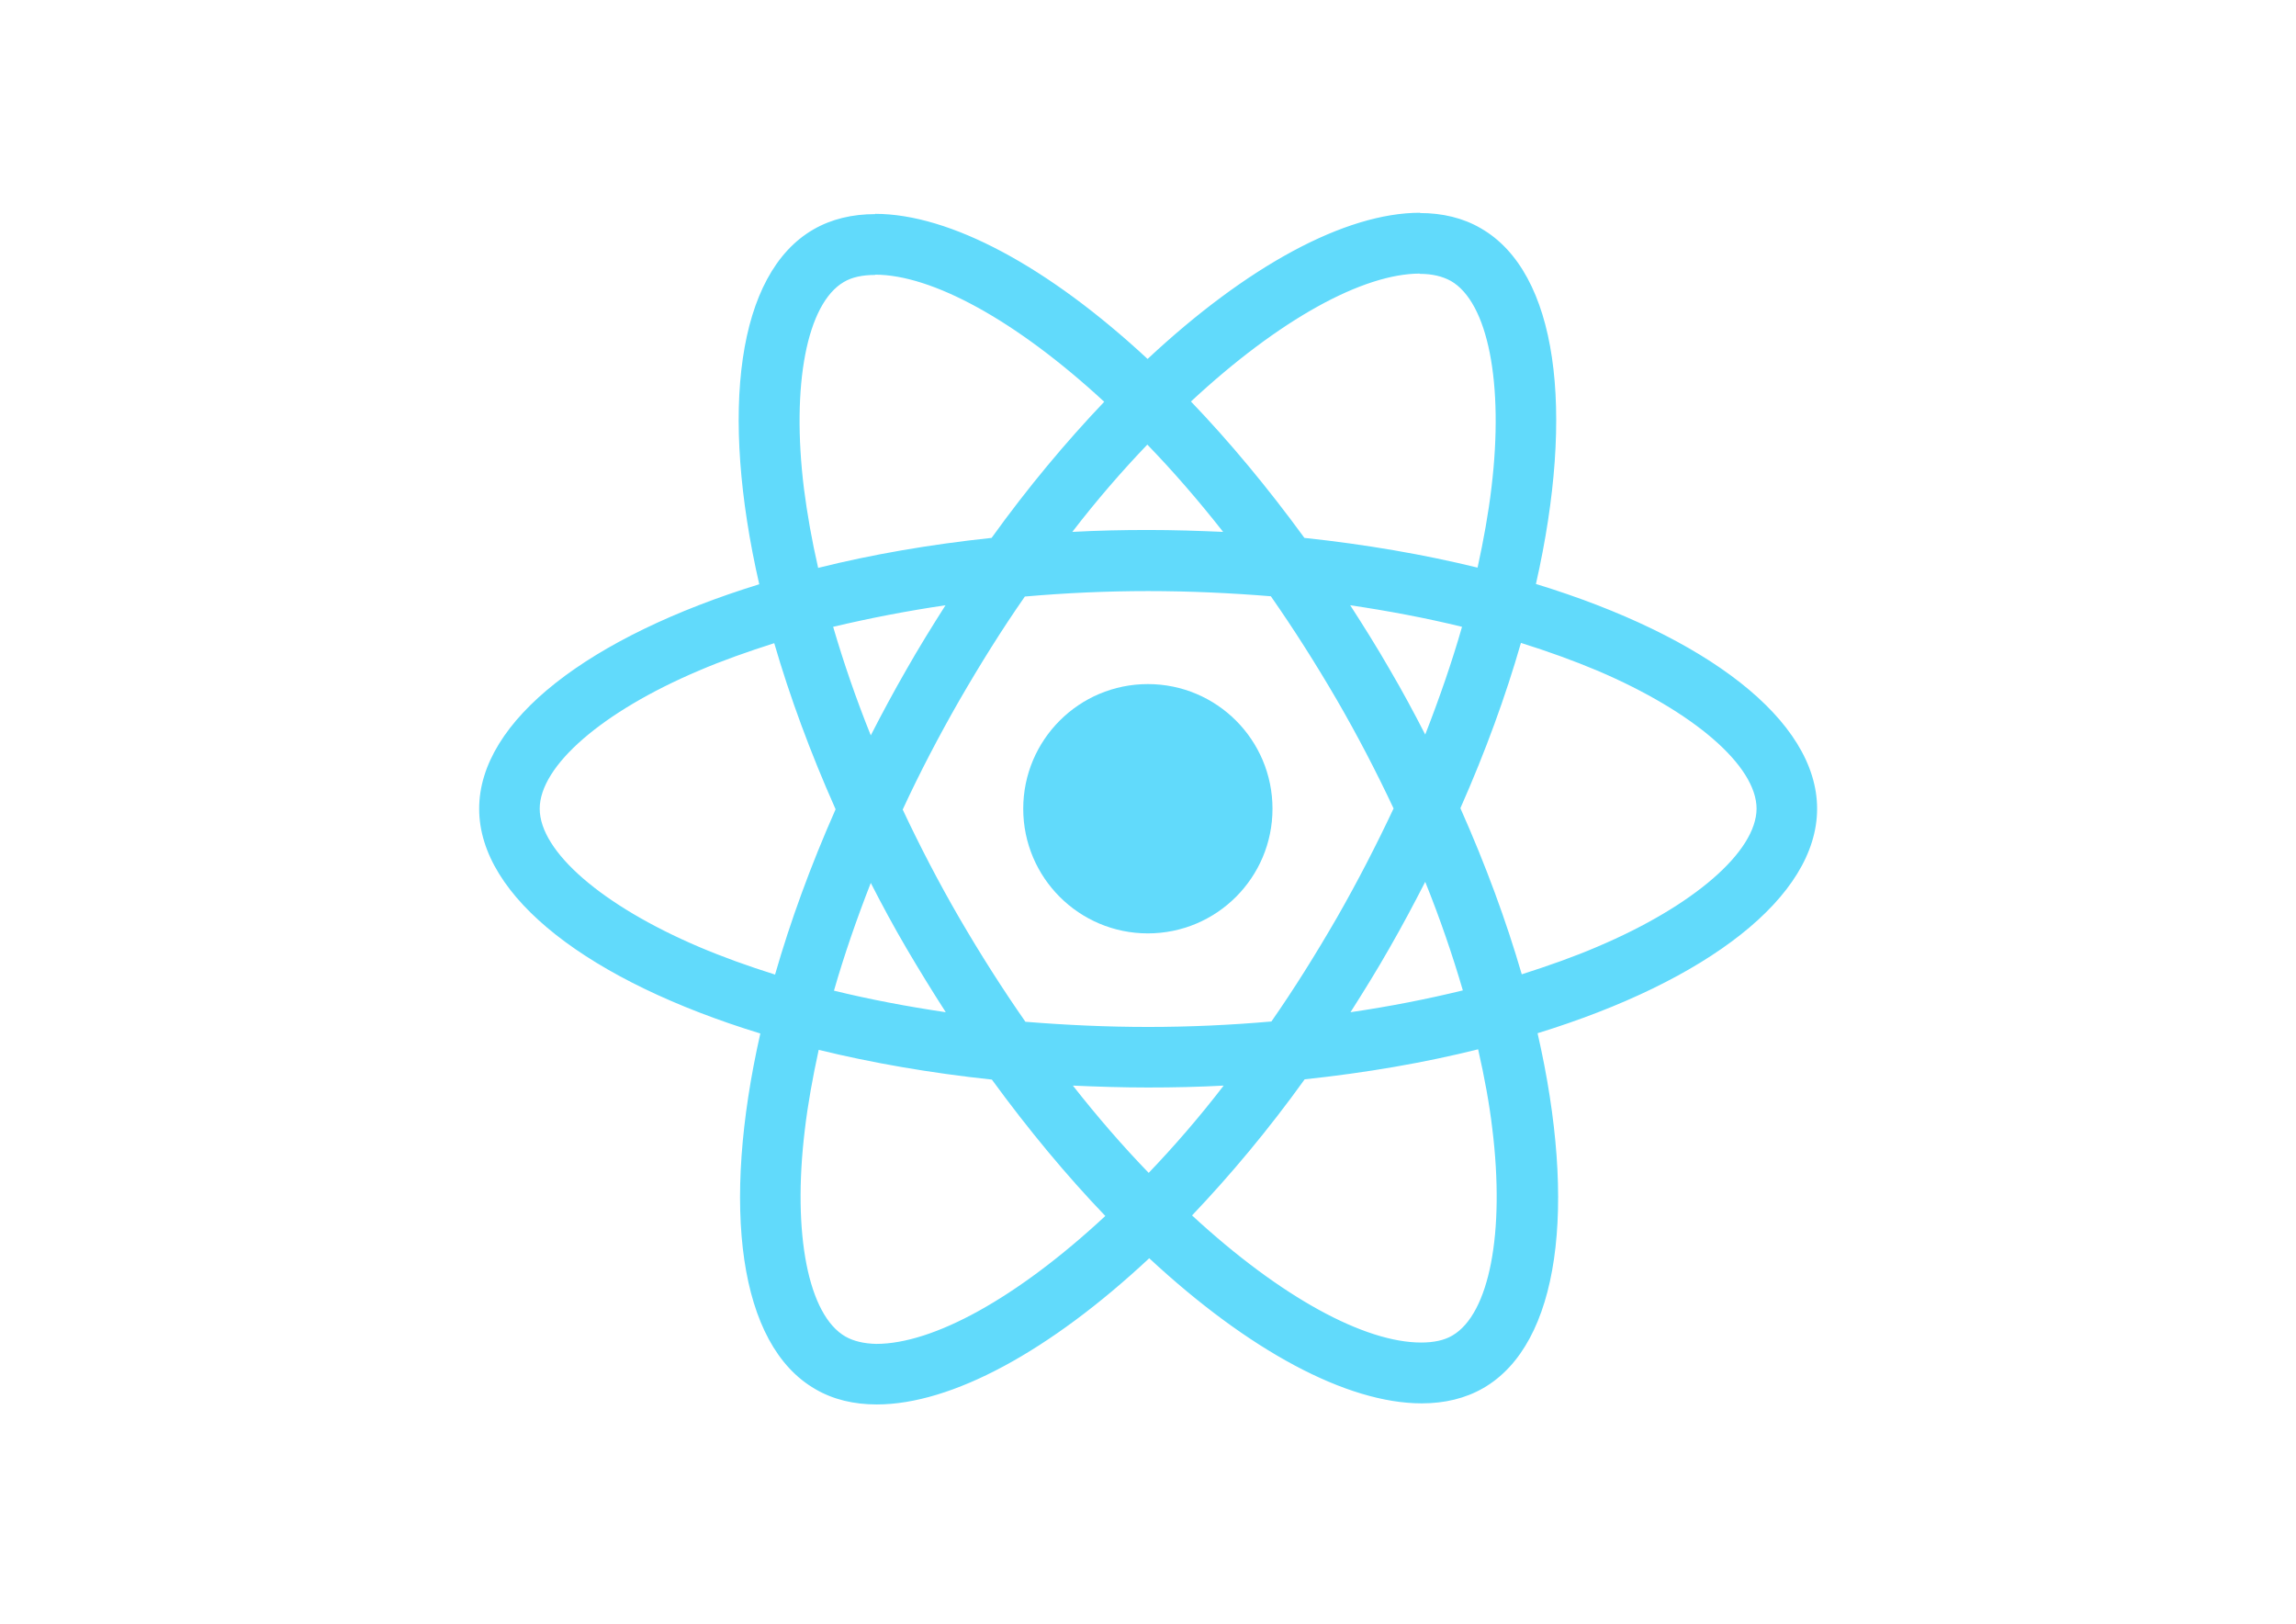
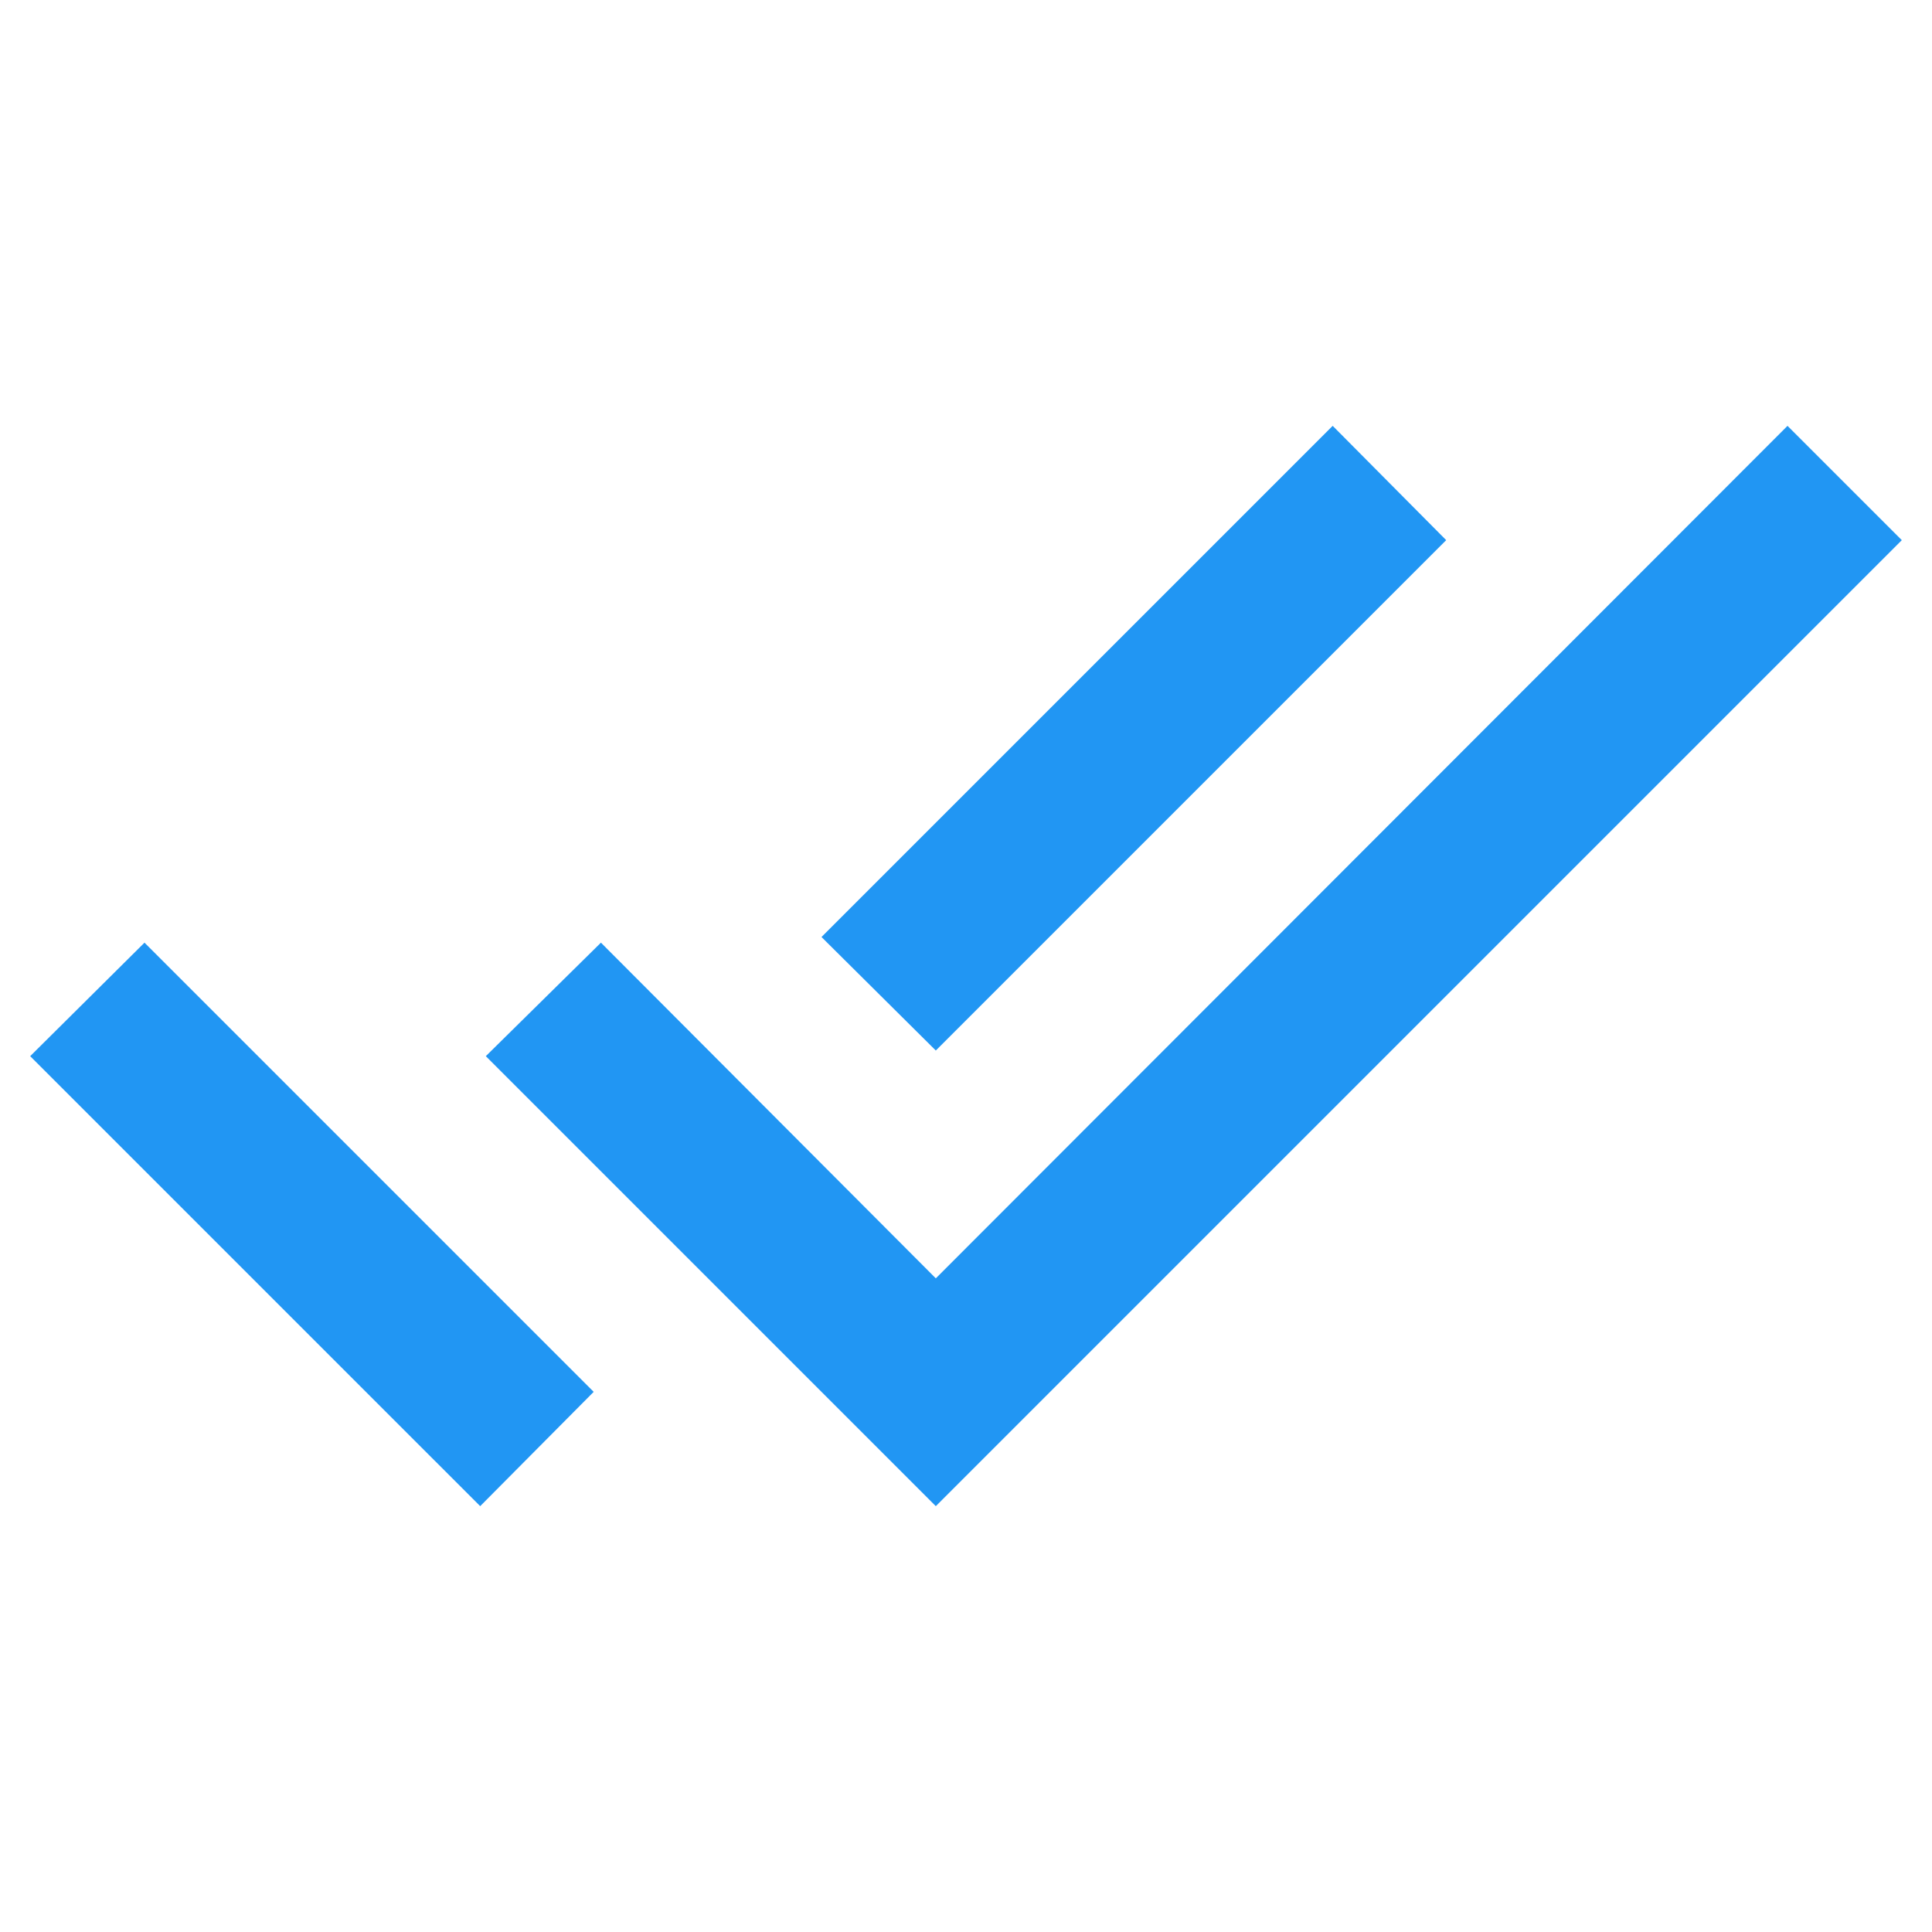
- <svg xmlns="http://www.w3.org/2000/svg" viewBox="0 0 841.9 595.3">
-   <g fill="#61DAFB">
-     <path d="M666.3 296.5c0-32.5-40.7-63.3-103.1-82.4 14.4-63.6 8-114.2-20.2-130.4-6.5-3.8-14.1-5.6-22.4-5.6v22.3c4.6 0 8.3.9 11.4 2.6 13.6 7.8 19.5 37.5 14.9 75.7-1.1 9.4-2.9 19.3-5.1 29.4-19.6-4.8-41-8.5-63.5-10.9-13.5-18.5-27.5-35.3-41.6-50 32.6-30.3 63.2-46.9 84-46.9V78c-27.5 0-63.5 19.6-99.9 53.6-36.4-33.8-72.4-53.2-99.9-53.2v22.3c20.7 0 51.4 16.5 84 46.6-14 14.7-28 31.4-41.3 49.9-22.6 2.4-44 6.1-63.6 11-2.3-10-4-19.7-5.2-29-4.7-38.2 1.1-67.9 14.6-75.8 3-1.8 6.9-2.6 11.5-2.6V78.5c-8.4 0-16 1.8-22.6 5.6-28.1 16.2-34.4 66.7-19.9 130.1-62.2 19.2-102.7 49.9-102.7 82.3 0 32.5 40.7 63.3 103.1 82.4-14.4 63.6-8 114.2 20.2 130.4 6.5 3.8 14.1 5.6 22.5 5.6 27.5 0 63.5-19.6 99.9-53.6 36.4 33.8 72.4 53.2 99.9 53.2 8.4 0 16-1.8 22.6-5.6 28.1-16.2 34.4-66.7 19.9-130.1 62-19.1 102.5-49.9 102.5-82.3zm-130.2-66.7c-3.7 12.9-8.3 26.2-13.5 39.5-4.1-8-8.4-16-13.1-24-4.6-8-9.5-15.8-14.4-23.4 14.2 2.1 27.9 4.7 41 7.9zm-45.8 106.5c-7.8 13.5-15.8 26.3-24.1 38.2-14.9 1.3-30 2-45.2 2-15.1 0-30.2-.7-45-1.9-8.3-11.9-16.4-24.6-24.2-38-7.6-13.1-14.5-26.4-20.8-39.8 6.2-13.4 13.2-26.8 20.7-39.9 7.8-13.5 15.8-26.3 24.1-38.2 14.9-1.3 30-2 45.2-2 15.1 0 30.2.7 45 1.9 8.3 11.9 16.4 24.6 24.2 38 7.6 13.1 14.5 26.4 20.8 39.8-6.3 13.4-13.2 26.8-20.7 39.9zm32.3-13c5.4 13.4 10 26.8 13.8 39.8-13.1 3.2-26.9 5.9-41.2 8 4.9-7.7 9.8-15.6 14.4-23.7 4.6-8 8.9-16.1 13-24.1zM421.2 430c-9.3-9.6-18.6-20.3-27.8-32 9 .4 18.2.7 27.5.7 9.4 0 18.7-.2 27.8-.7-9 11.7-18.3 22.4-27.5 32zm-74.4-58.9c-14.2-2.1-27.9-4.7-41-7.9 3.7-12.9 8.3-26.2 13.5-39.5 4.1 8 8.4 16 13.1 24 4.7 8 9.5 15.8 14.4 23.4zM420.7 163c9.3 9.6 18.6 20.3 27.8 32-9-.4-18.2-.7-27.5-.7-9.4 0-18.7.2-27.8.7 9-11.7 18.3-22.4 27.5-32zm-74 58.9c-4.9 7.7-9.8 15.6-14.4 23.7-4.6 8-8.9 16-13 24-5.4-13.4-10-26.8-13.8-39.8 13.1-3.1 26.9-5.8 41.2-7.9zm-90.5 125.2c-35.4-15.1-58.3-34.9-58.3-50.6 0-15.7 22.9-35.6 58.3-50.6 8.6-3.7 18-7 27.7-10.1 5.7 19.6 13.2 40 22.5 60.9-9.2 20.8-16.6 41.1-22.2 60.6-9.9-3.1-19.3-6.5-28-10.2zM310 490c-13.6-7.8-19.5-37.5-14.9-75.7 1.1-9.4 2.9-19.3 5.1-29.4 19.6 4.8 41 8.5 63.5 10.9 13.5 18.5 27.5 35.3 41.6 50-32.6 30.3-63.2 46.9-84 46.9-4.5-.1-8.3-1-11.3-2.7zm237.2-76.2c4.7 38.2-1.1 67.9-14.6 75.8-3 1.8-6.9 2.6-11.5 2.6-20.7 0-51.4-16.5-84-46.6 14-14.7 28-31.4 41.3-49.9 22.6-2.4 44-6.1 63.6-11 2.3 10.1 4.1 19.8 5.2 29.1zm38.5-66.7c-8.6 3.7-18 7-27.7 10.1-5.7-19.6-13.2-40-22.5-60.9 9.2-20.8 16.6-41.1 22.2-60.6 9.9 3.1 19.3 6.5 28.1 10.2 35.4 15.1 58.3 34.9 58.3 50.6-.1 15.7-23 35.6-58.4 50.6zM320.8 78.4z" />
-     <circle cx="420.9" cy="296.5" r="45.7" />
-     <path d="M520.5 78.1z" />
+ <svg xmlns="http://www.w3.org/2000/svg" version="1.1" width="24px" height="24px" viewBox="0,0,256,256">
+   <g fill="#2196f3" fill-rule="nonzero" stroke="none" stroke-width="1" stroke-linecap="butt" stroke-linejoin="miter" stroke-miterlimit="10" stroke-dasharray="" stroke-dashoffset="0" font-family="none" font-weight="none" font-size="none" text-anchor="none" style="mix-blend-mode: normal">
+     <g transform="translate(-0.37333,-3.09333) scale(10.66667,10.66667)">
+       <path d="M0.41,13.41l5.59,5.59l1.41,-1.42l-5.58,-5.58M22.24,5.58l-10.58,10.59l-4.16,-4.17l-1.43,1.41l5.59,5.59l12,-12M18,7l-1.41,-1.42l-6.35,6.35l1.42,1.41z" />
+     </g>
  </g>
</svg>
